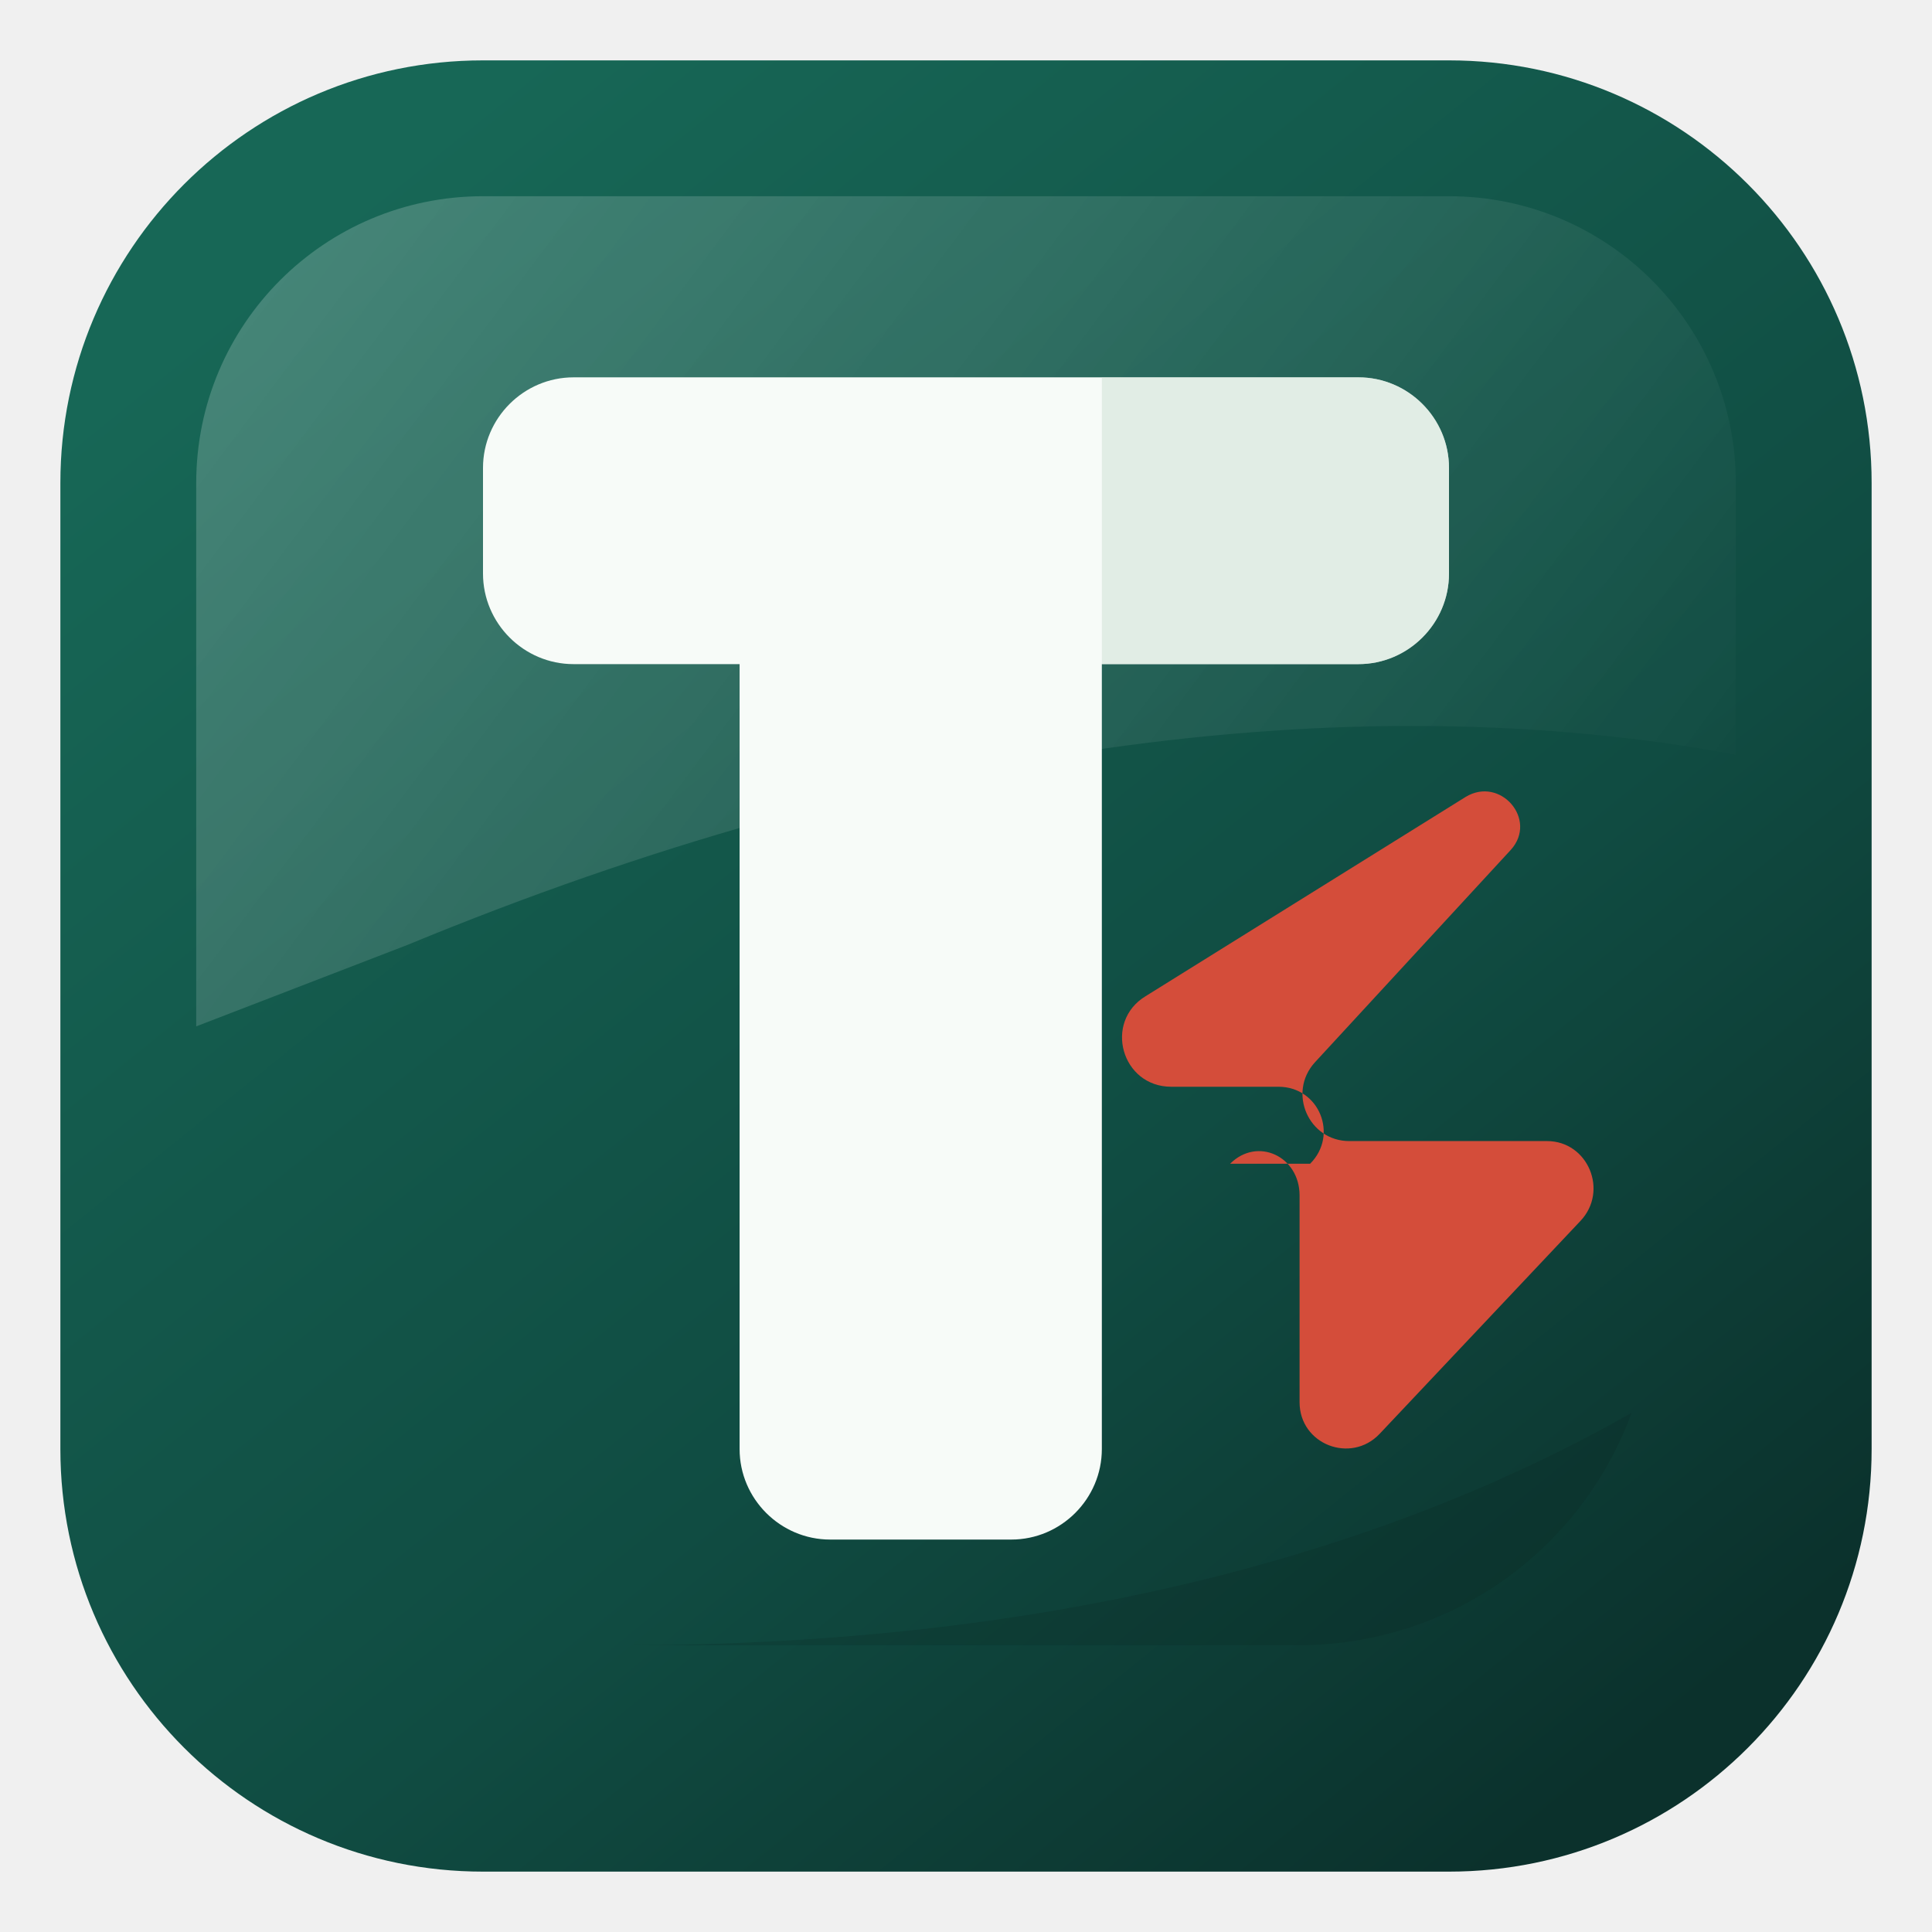
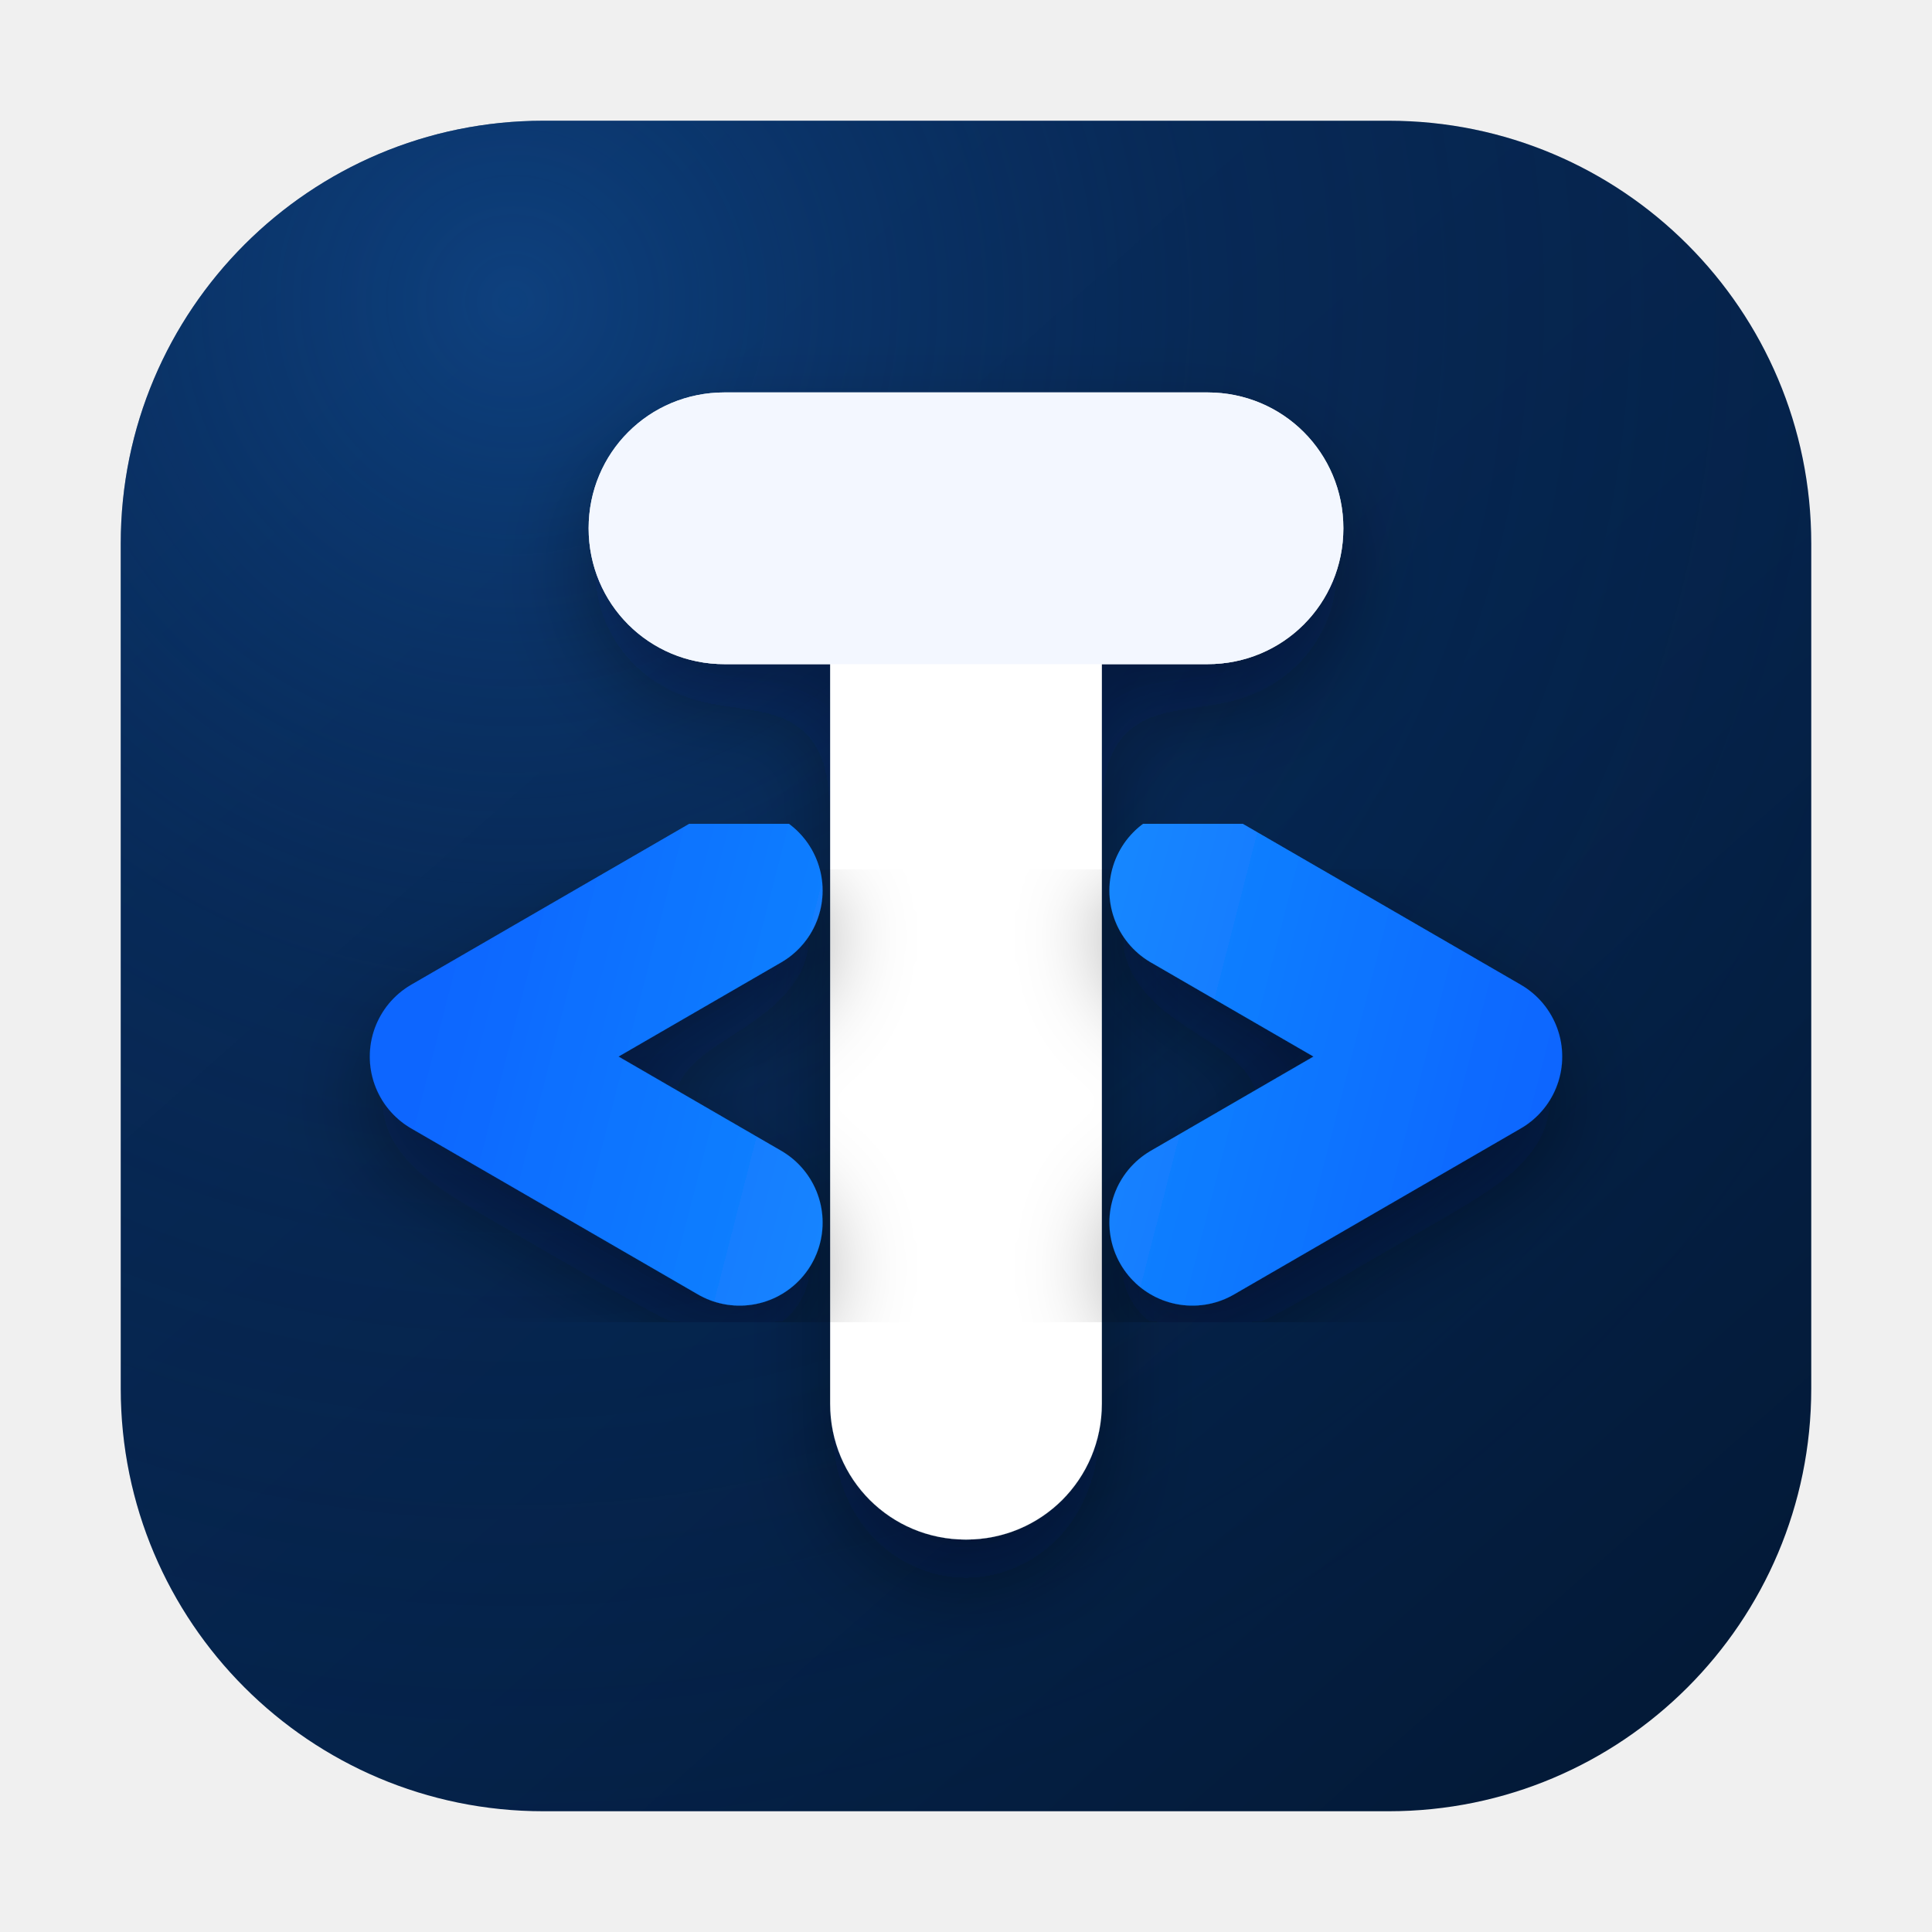
<svg xmlns="http://www.w3.org/2000/svg" viewBox="0 0 128 128" role="img" aria-labelledby="title desc">
  <defs>
-     <linearGradient id="tampr-bg" x1="22" x2="106" y1="14" y2="118" gradientUnits="userSpaceOnUse">
-       <stop stop-color="#176756" />
-       <stop offset="0.62" stop-color="#104c42" />
-       <stop offset="1" stop-color="#0b312c" />
+     <linearGradient id="tile" x1="18" x2="112" y1="12" y2="118" gradientUnits="userSpaceOnUse">
+       <stop stop-color="#082a58" />
+       <stop offset="0.58" stop-color="#05234b" />
+       <stop offset="1" stop-color="#031936" />
    </linearGradient>
-     <linearGradient id="tampr-shine" x1="24" x2="104" y1="10" y2="70" gradientUnits="userSpaceOnUse">
-       <stop stop-color="#ffffff" stop-opacity="0.22" />
-       <stop offset="1" stop-color="#ffffff" stop-opacity="0" />
+     <radialGradient id="glow" cx="34" cy="20" r="104" gradientUnits="userSpaceOnUse">
+       <stop stop-color="#114d94" stop-opacity="0.65" />
+       <stop offset="0.44" stop-color="#0a3267" stop-opacity="0.24" />
+       <stop offset="1" stop-color="#031936" stop-opacity="0" />
+     </radialGradient>
+     <linearGradient id="code" x1="31" x2="101" y1="59" y2="77" gradientUnits="userSpaceOnUse">
+       <stop stop-color="#0a66ff" />
+       <stop offset="0.5" stop-color="#168cff" />
+       <stop offset="1" stop-color="#0a66ff" />
    </linearGradient>
+     <filter id="soft-shadow" width="150%" height="150%" x="-25%" y="-20%" color-interpolation-filters="sRGB">
+       <feDropShadow dx="0" dy="3" stdDeviation="3" flood-color="#010a16" flood-opacity="0.38" />
+     </filter>
  </defs>
-   <rect width="120" height="120" x="4" y="4" fill="url(#tampr-bg)" rx="28" />
-   <path fill="url(#tampr-shine)" d="M32 13h64c10.5 0 19 8.5 19 19v18c-25.8-4.8-56.3-.5-88 12.6L13 68V32c0-10.5 8.5-19 19-19Z" opacity="0.9" />
-   <path fill="#f7fbf8" d="M32 31c0-3.3 2.7-6 6-6h52c3.3 0 6 2.7 6 6v7c0 3.3-2.7 6-6 6H73v52c0 3.3-2.7 6-6 6H55c-3.3 0-6-2.7-6-6V44H38c-3.3 0-6-2.7-6-6v-7Z" />
-   <path fill="#cfe2d6" d="M73 44h17c3.3 0 6-2.7 6-6v-7c0-3.3-2.7-6-6-6H73v19Z" opacity="0.55" />
-   <path fill="#d44d3a" d="M81.5 77.1c1.8-1.8 4.6-.5 4.6 2.1v13.7c0 2.8 3.4 4.1 5.3 2.1l13.3-14.1c1.9-2 .5-5.3-2.2-5.3H89.4c-2.7 0-4.1-3.2-2.3-5.2l13-14.1c1.8-2-.7-4.9-3-3.5L75.9 66c-2.8 1.7-1.6 6 1.7 6h7.1c2.7 0 4 3.2 2.1 5.1h-5.3Z" />
-   <path fill="#08221e" d="M42 109h44c10.2 0 18.8-6.4 22.1-15.4-15.8 9-37.6 15.3-66.1 15.4Z" opacity="0.2" />
+   <rect width="112" height="112" x="8" y="8" fill="url(#tile)" rx="28" />
+   <rect width="112" height="112" x="8" y="8" fill="url(#glow)" rx="28" />
+   <path fill="#fff" filter="url(#soft-shadow)" d="M39 35c0-5 4-9 9-9h32c5 0 9 4 9 9s-4 9-9 9H73v49c0 5-4 9-9 9s-9-4-9-9V44h-7c-5 0-9-4-9-9Z" />
+   <path fill="#f2f6ff" d="M48 26h32c5 0 9 4 9 9s-4 9-9 9H48c-5 0-9-4-9-9s4-9 9-9Z" opacity="0.9" />
+   <path fill="none" stroke="url(#code)" stroke-linecap="round" stroke-linejoin="round" stroke-width="11" d="m49 59-19 11 19 11m30-22 19 11-19 11" filter="url(#soft-shadow)" />
</svg>
